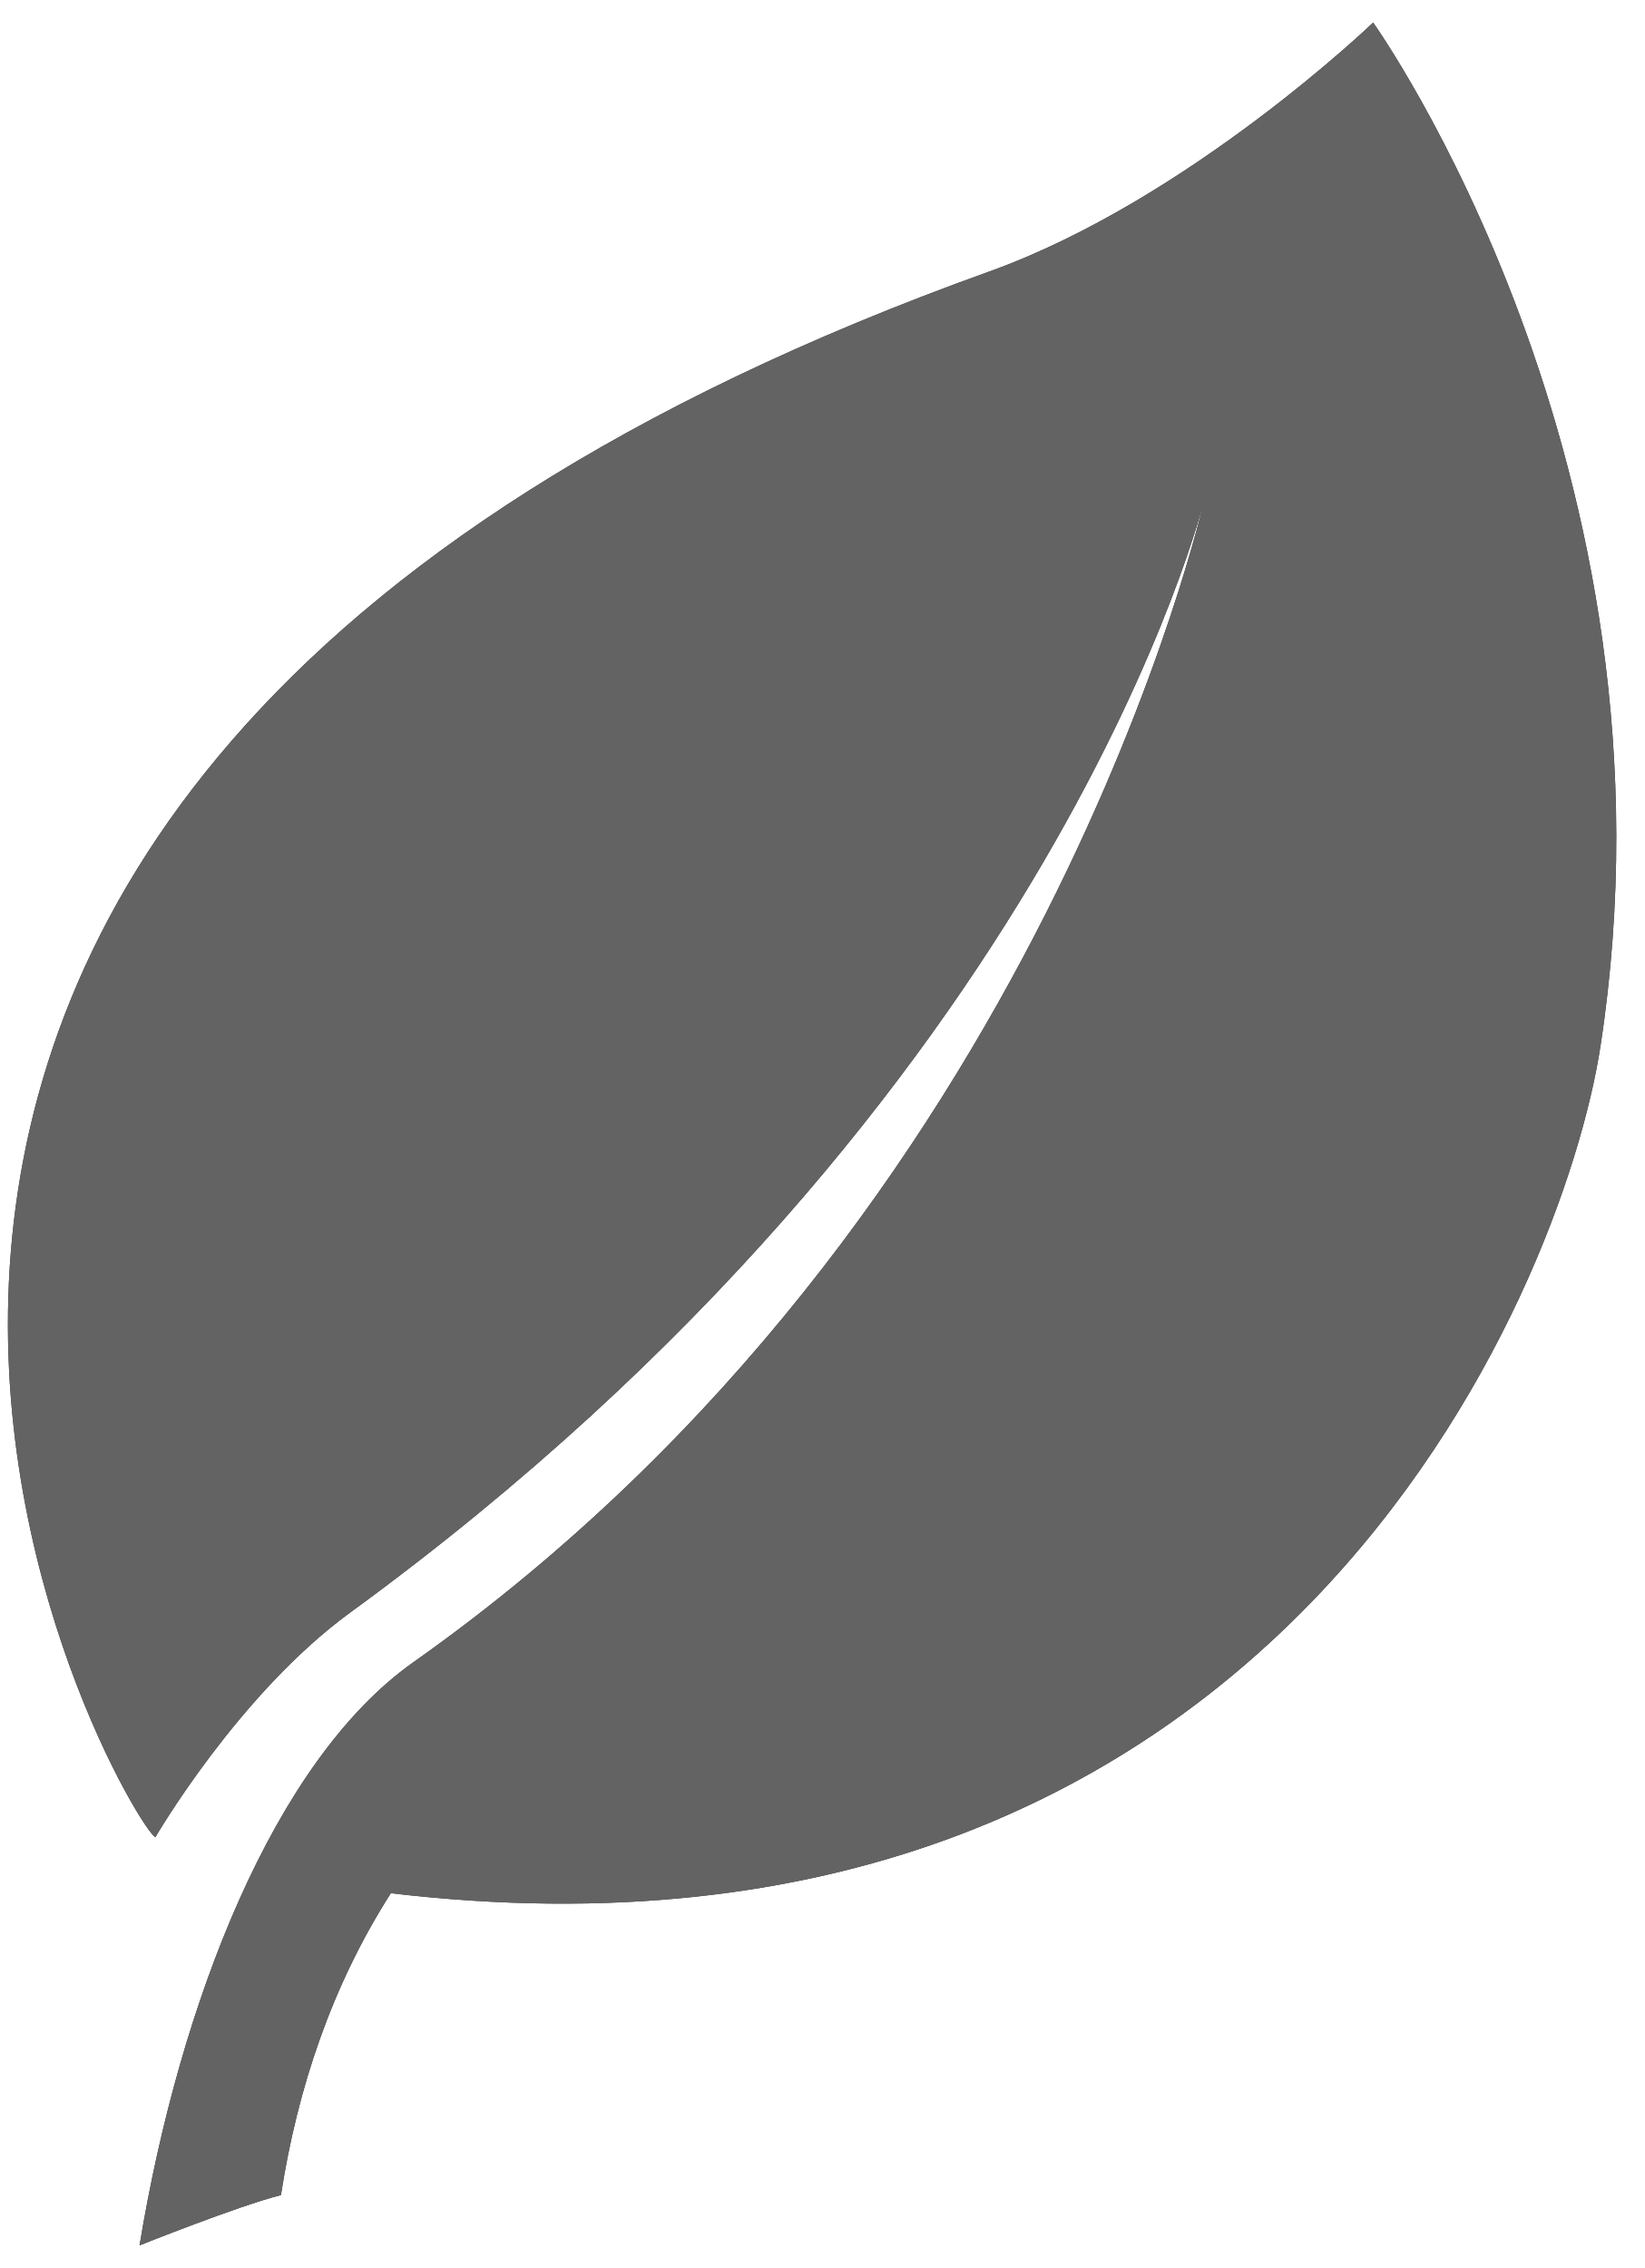
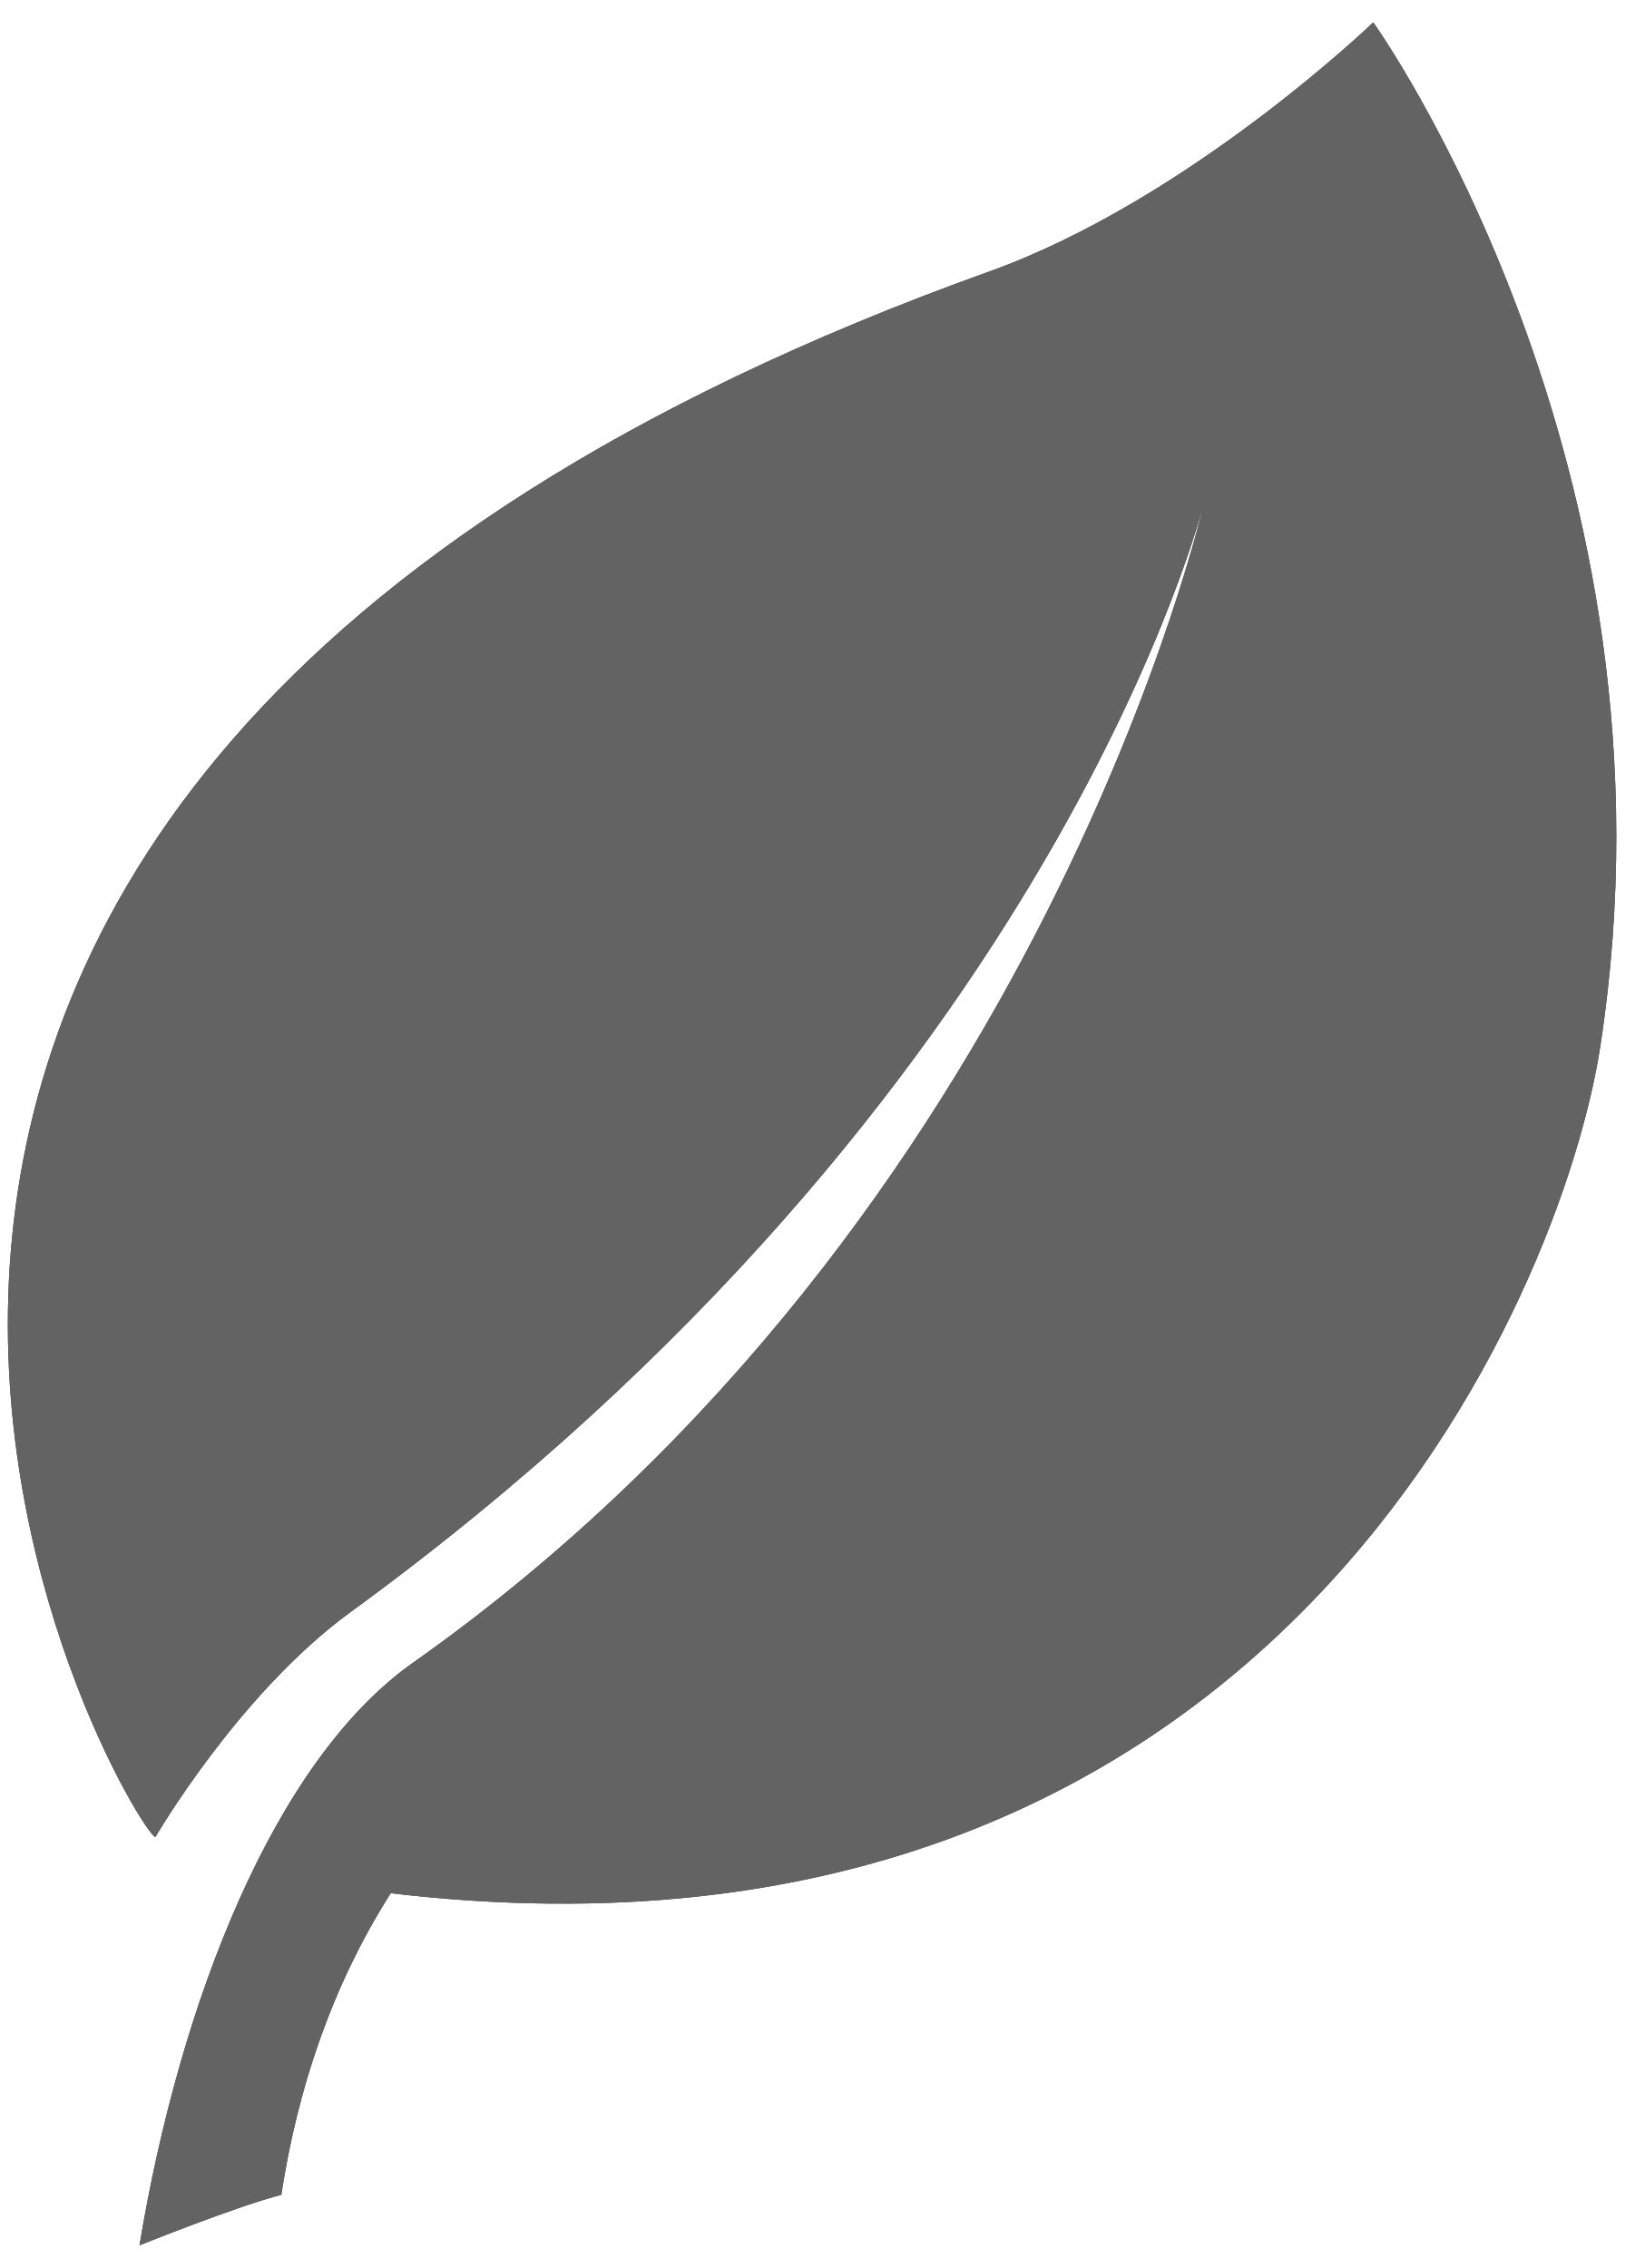
- <svg xmlns="http://www.w3.org/2000/svg" width="29px" height="40px">
+ <svg xmlns="http://www.w3.org/2000/svg" width="29" height="40">
  <defs>
-     <filter id="Filter_0">
-       <feFlood flood-color="rgb(99, 99, 99)" flood-opacity="1" result="floodOut" />
+     <filter id="a">
+       <feFlood flood-color="#636363" flood-opacity="1" result="floodOut" />
      <feComposite operator="atop" in="floodOut" in2="SourceGraphic" result="compOut" />
-       <feBlend mode="normal" in="compOut" in2="SourceGraphic" />
+       <feBlend in="compOut" in2="SourceGraphic" />
    </filter>
  </defs>
-   <g filter="url(#Filter_0)">
-     <path fill-rule="evenodd" fill="rgb(0, 0, 0)" d="M24.214,0.398 C24.214,0.398 20.961,3.527 17.444,4.789 C-8.602,14.133 2.383,32.341 2.741,32.401 C2.741,32.401 4.202,29.879 6.175,28.440 C18.694,19.312 21.239,8.804 21.239,8.804 C21.239,8.804 18.430,21.448 7.291,29.315 C4.831,31.052 3.166,35.328 2.461,39.601 C2.461,39.601 4.204,38.903 4.954,38.714 C5.247,36.821 5.858,35.009 6.892,33.390 C22.459,35.228 27.557,22.788 28.223,18.449 C29.794,8.204 24.214,0.398 24.214,0.398 Z" />
+   <g filter="url(#a)">
+     <path fill-rule="evenodd" d="M24.21.4s-3.25 3.13-6.77 4.39C-8.6 14.13 2.38 32.34 2.74 32.4c0 0 1.46-2.52 3.43-3.96C18.7 19.31 21.25 8.8 21.25 8.8S18.43 21.45 7.29 29.32c-2.46 1.73-4.12 6-4.83 10.28 0 0 1.74-.7 2.5-.89.29-1.89.9-3.7 1.93-5.32 15.57 1.84 20.67-10.6 21.33-14.94C29.8 8.2 24.22.4 24.22.4z" />
  </g>
</svg>
